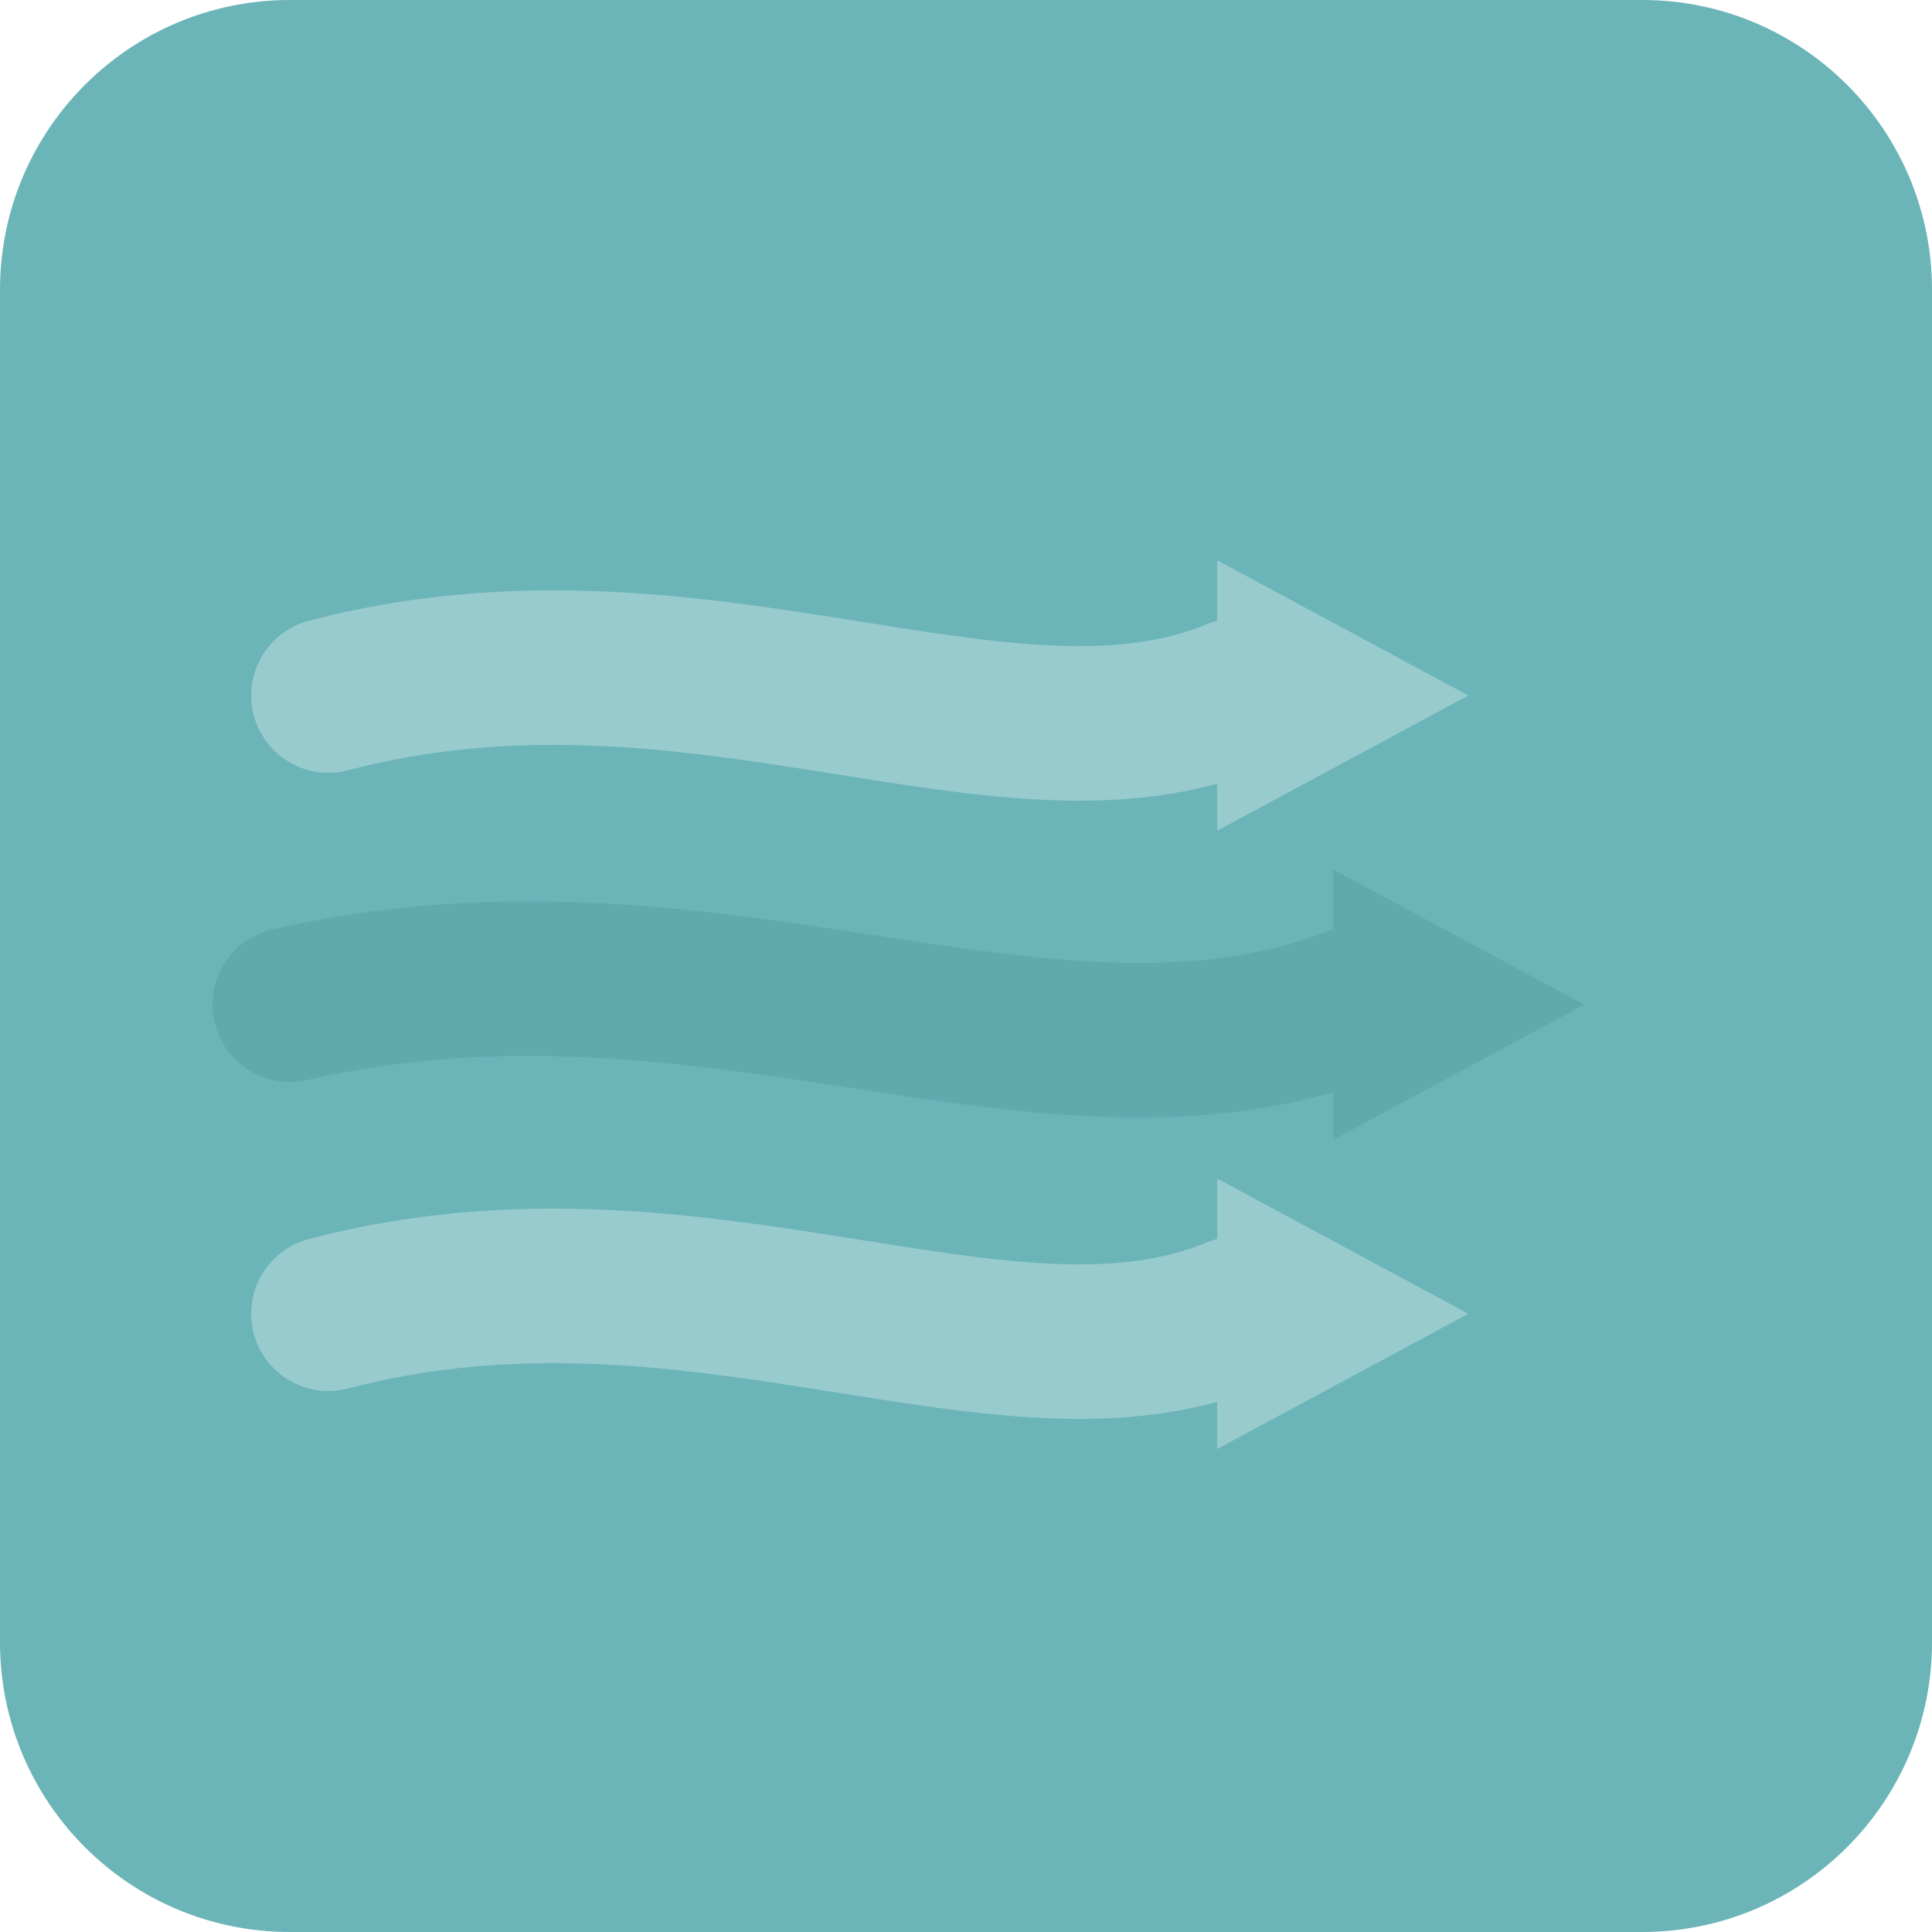
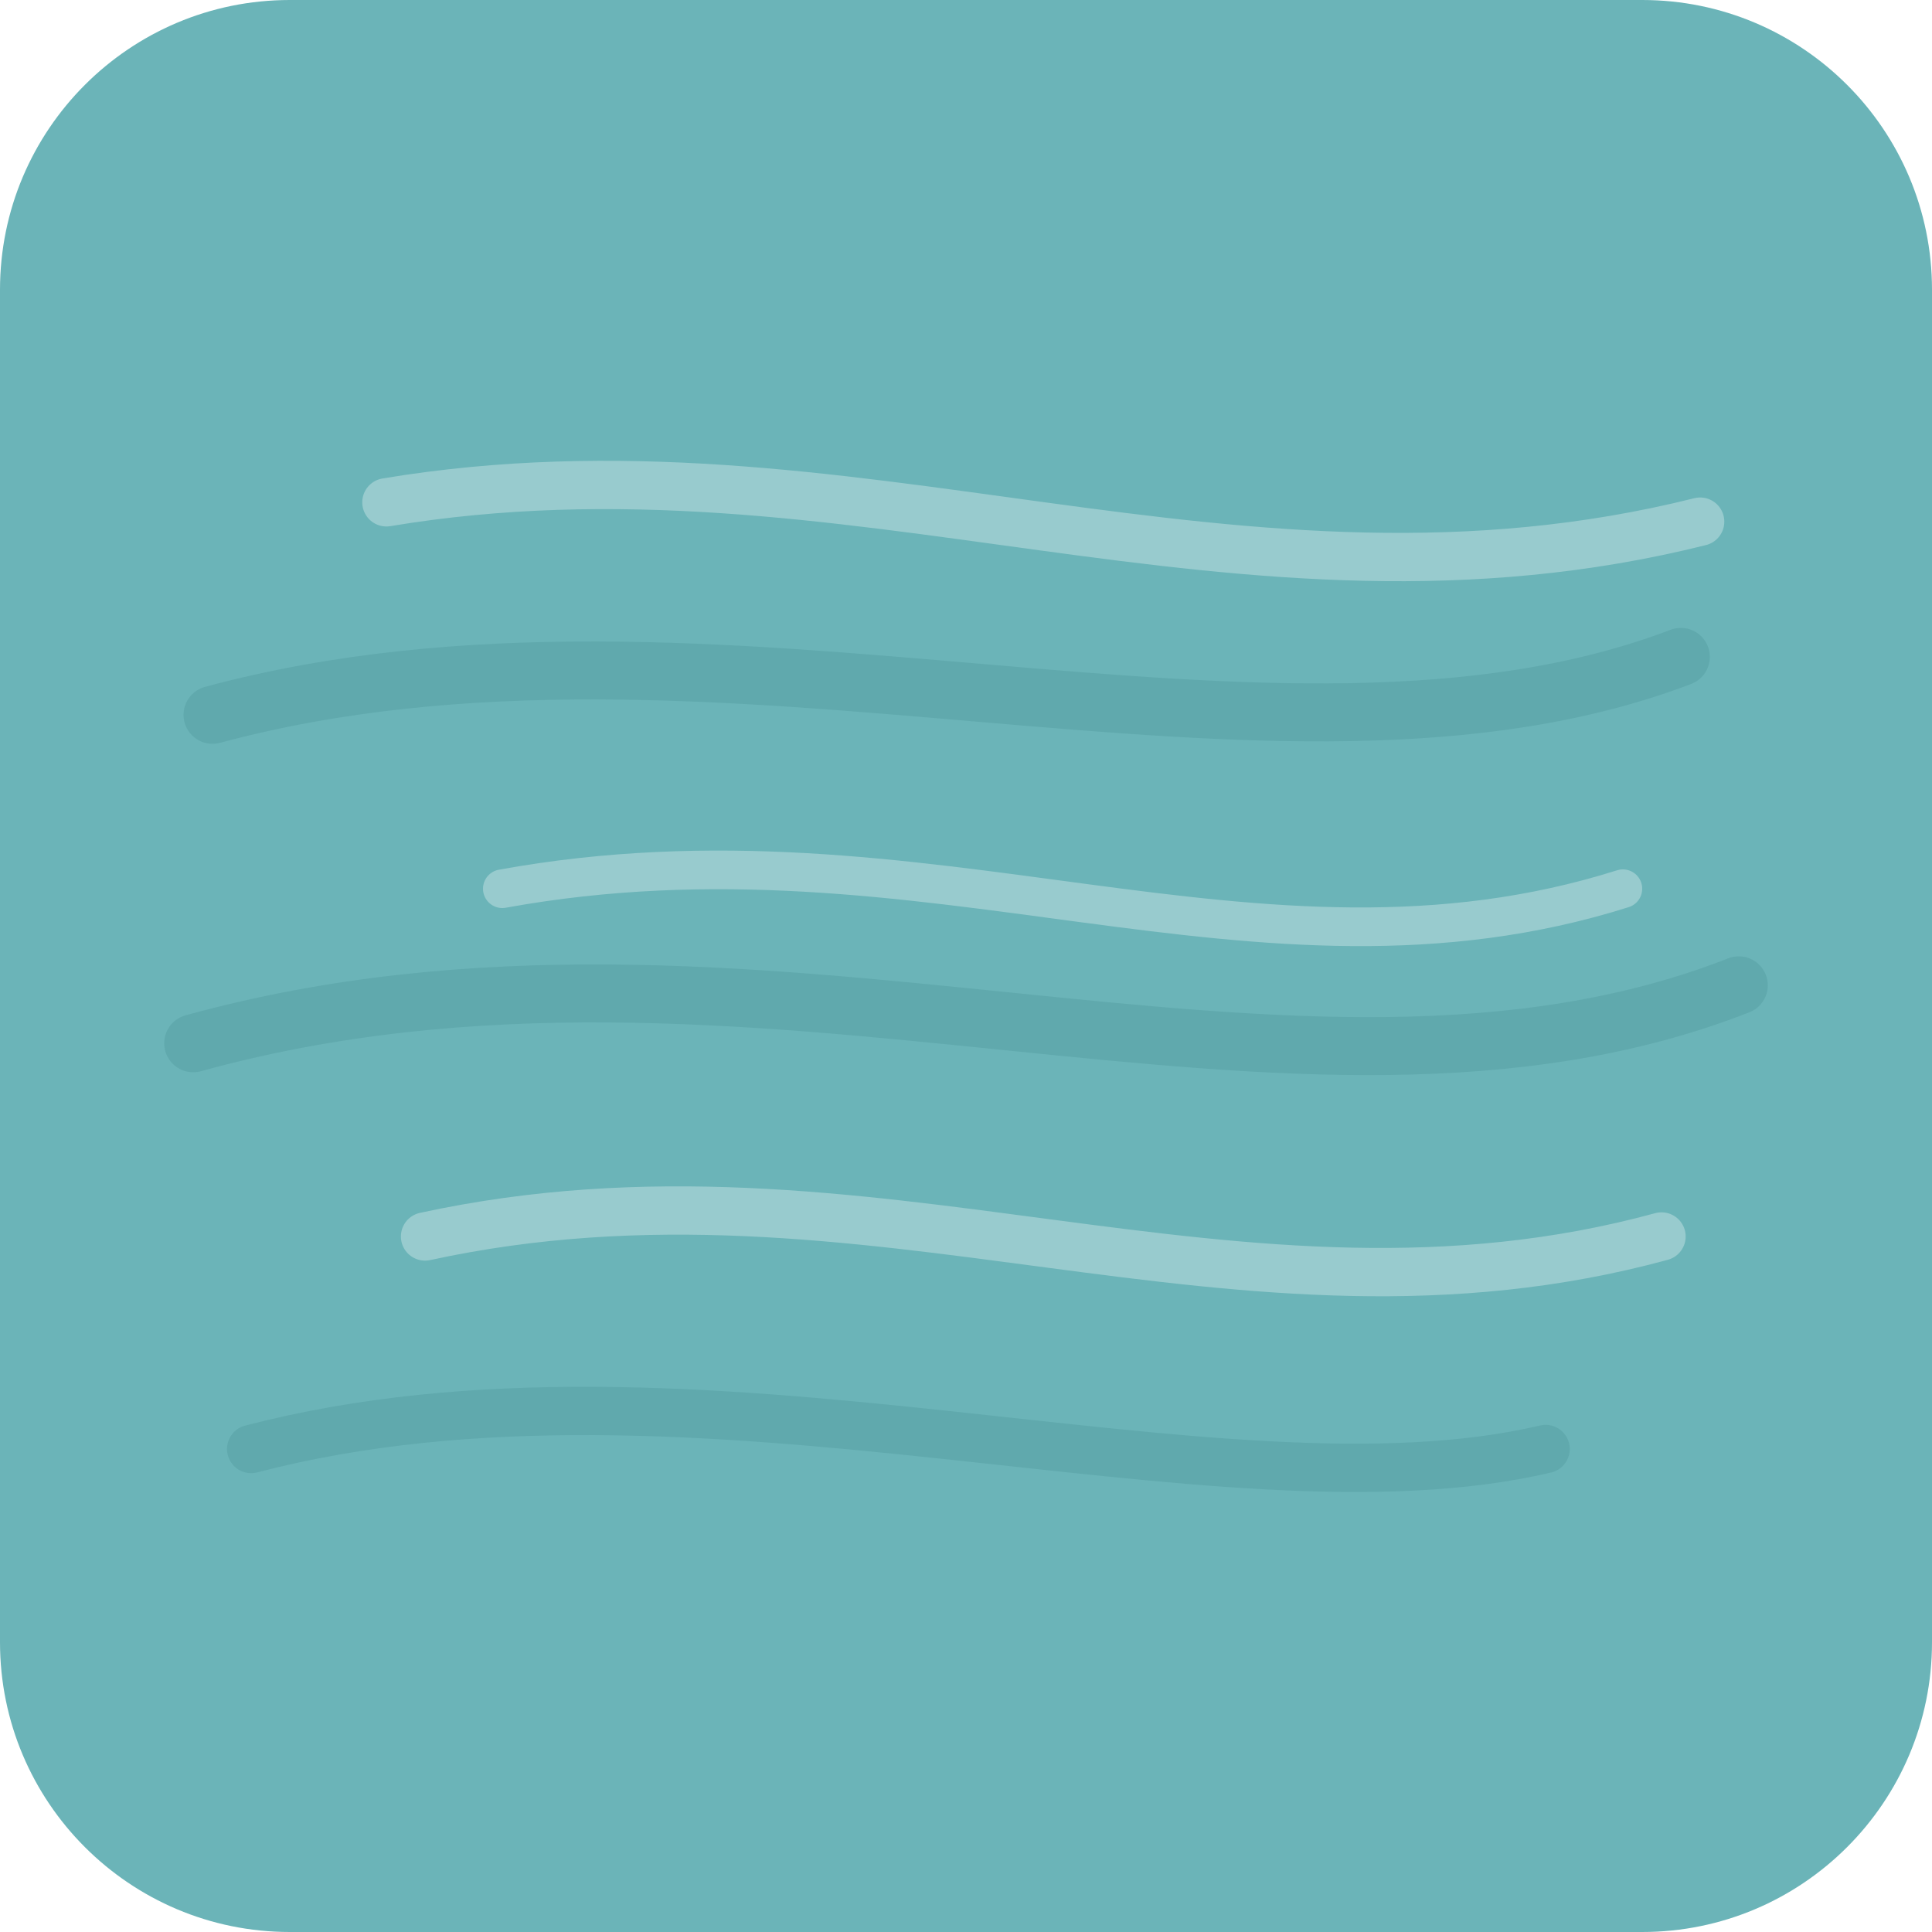
<svg xmlns="http://www.w3.org/2000/svg" width="200px" height="200px" viewBox="0 0 200 200" version="1.1">
  <rect fill="#6BB4B8" x="0" y="0" width="200" height="200" rx="30" />
-   <g fill="none" stroke-linecap="round" stroke-linejoin="round">
-     <path d="M34,72 C72,62 104,82 128,72" stroke="#98CBCE" stroke-width="16" />
-     <polygon points="126,58 152,72 126,86" fill="#98CBCE" />
-     <path d="M30,104 C74,94 108,116 140,104" stroke="#60A9AD" stroke-width="16" />
-     <polygon points="138,90 164,104 138,118" fill="#60A9AD" />
-     <path d="M34,136 C72,126 104,146 128,136" stroke="#98CBCE" stroke-width="16" />
-     <polygon points="126,122 152,136 126,150" fill="#98CBCE" />
+   <g fill="none" stroke-linecap="round">
+     <path d="M40,52 C88,44 128,66 176,54" stroke="#98CBCE" stroke-width="5" />
+     <path d="M22,74 C74,60 132,84 174,68" stroke="#60A9AD" stroke-width="6" />
+     <path d="M52,92 C96,84 130,104 168,92" stroke="#98CBCE" stroke-width="4" />
+     <path d="M20,108 C78,92 134,120 180,102" stroke="#60A9AD" stroke-width="6" />
+     <path d="M44,128 C90,118 128,140 172,128" stroke="#98CBCE" stroke-width="5" />
+     <path d="M26,150 C72,138 126,158 160,150" stroke="#60A9AD" stroke-width="5" />
  </g>
</svg>
